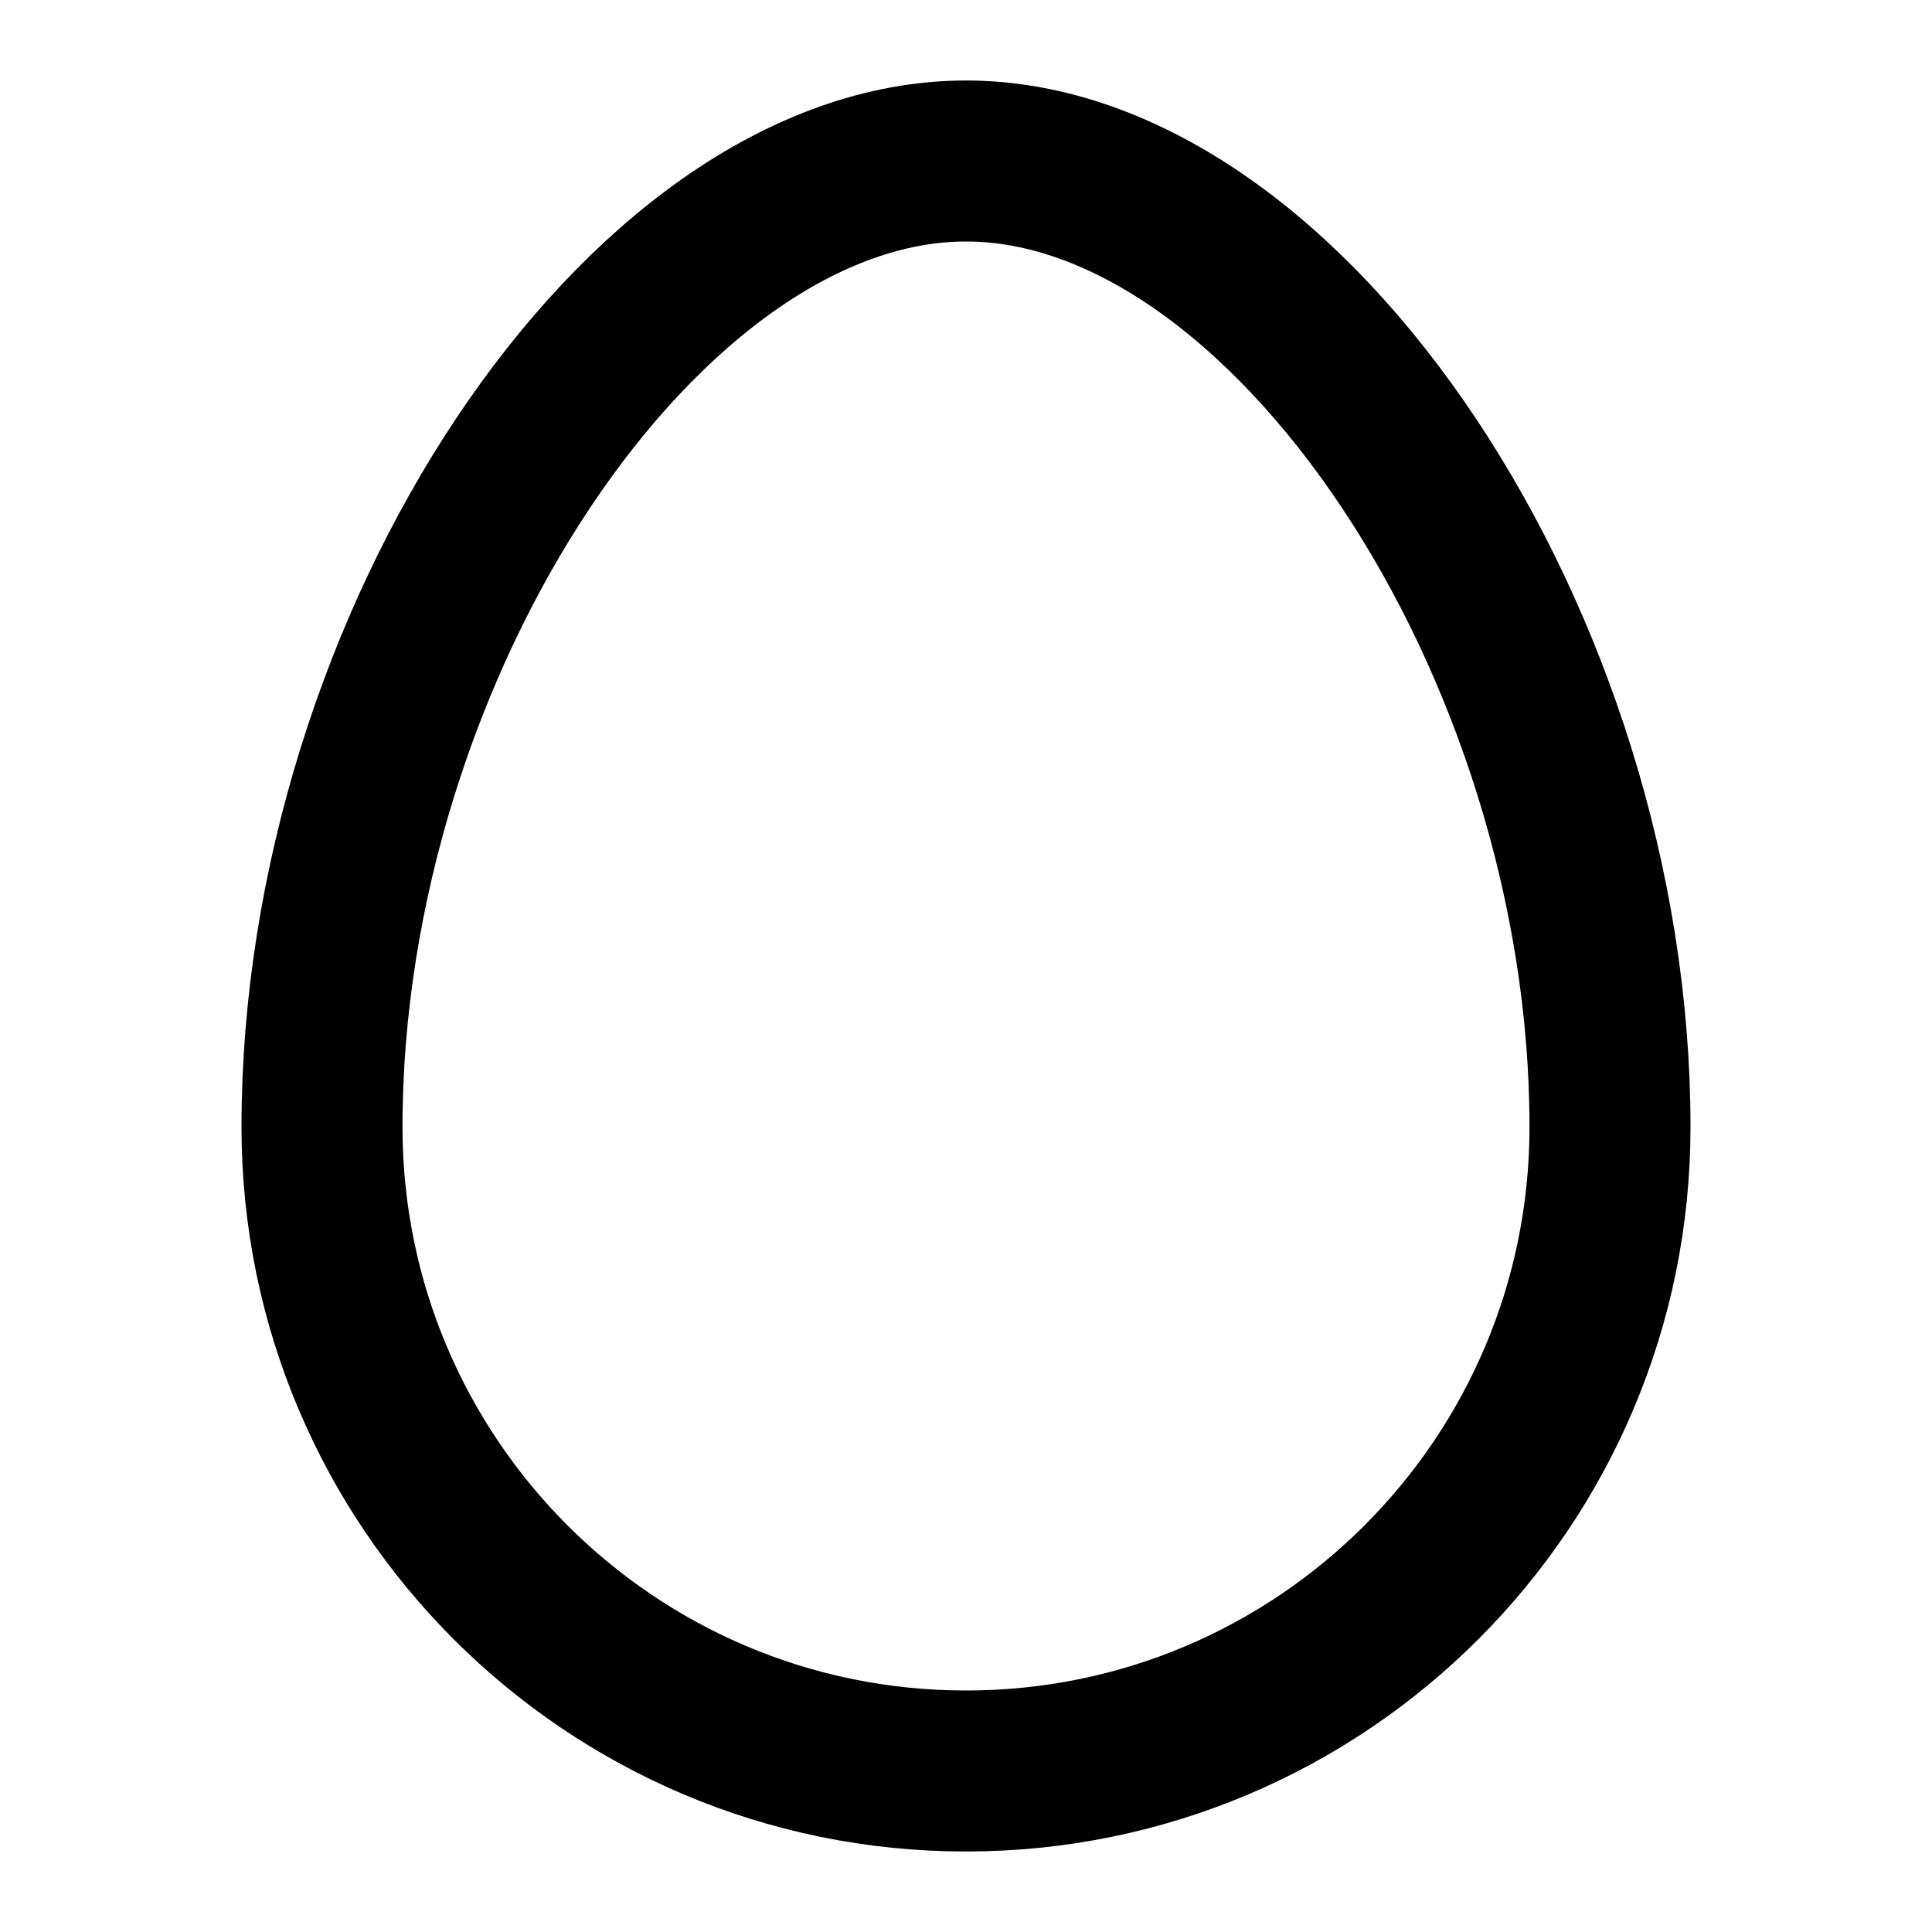
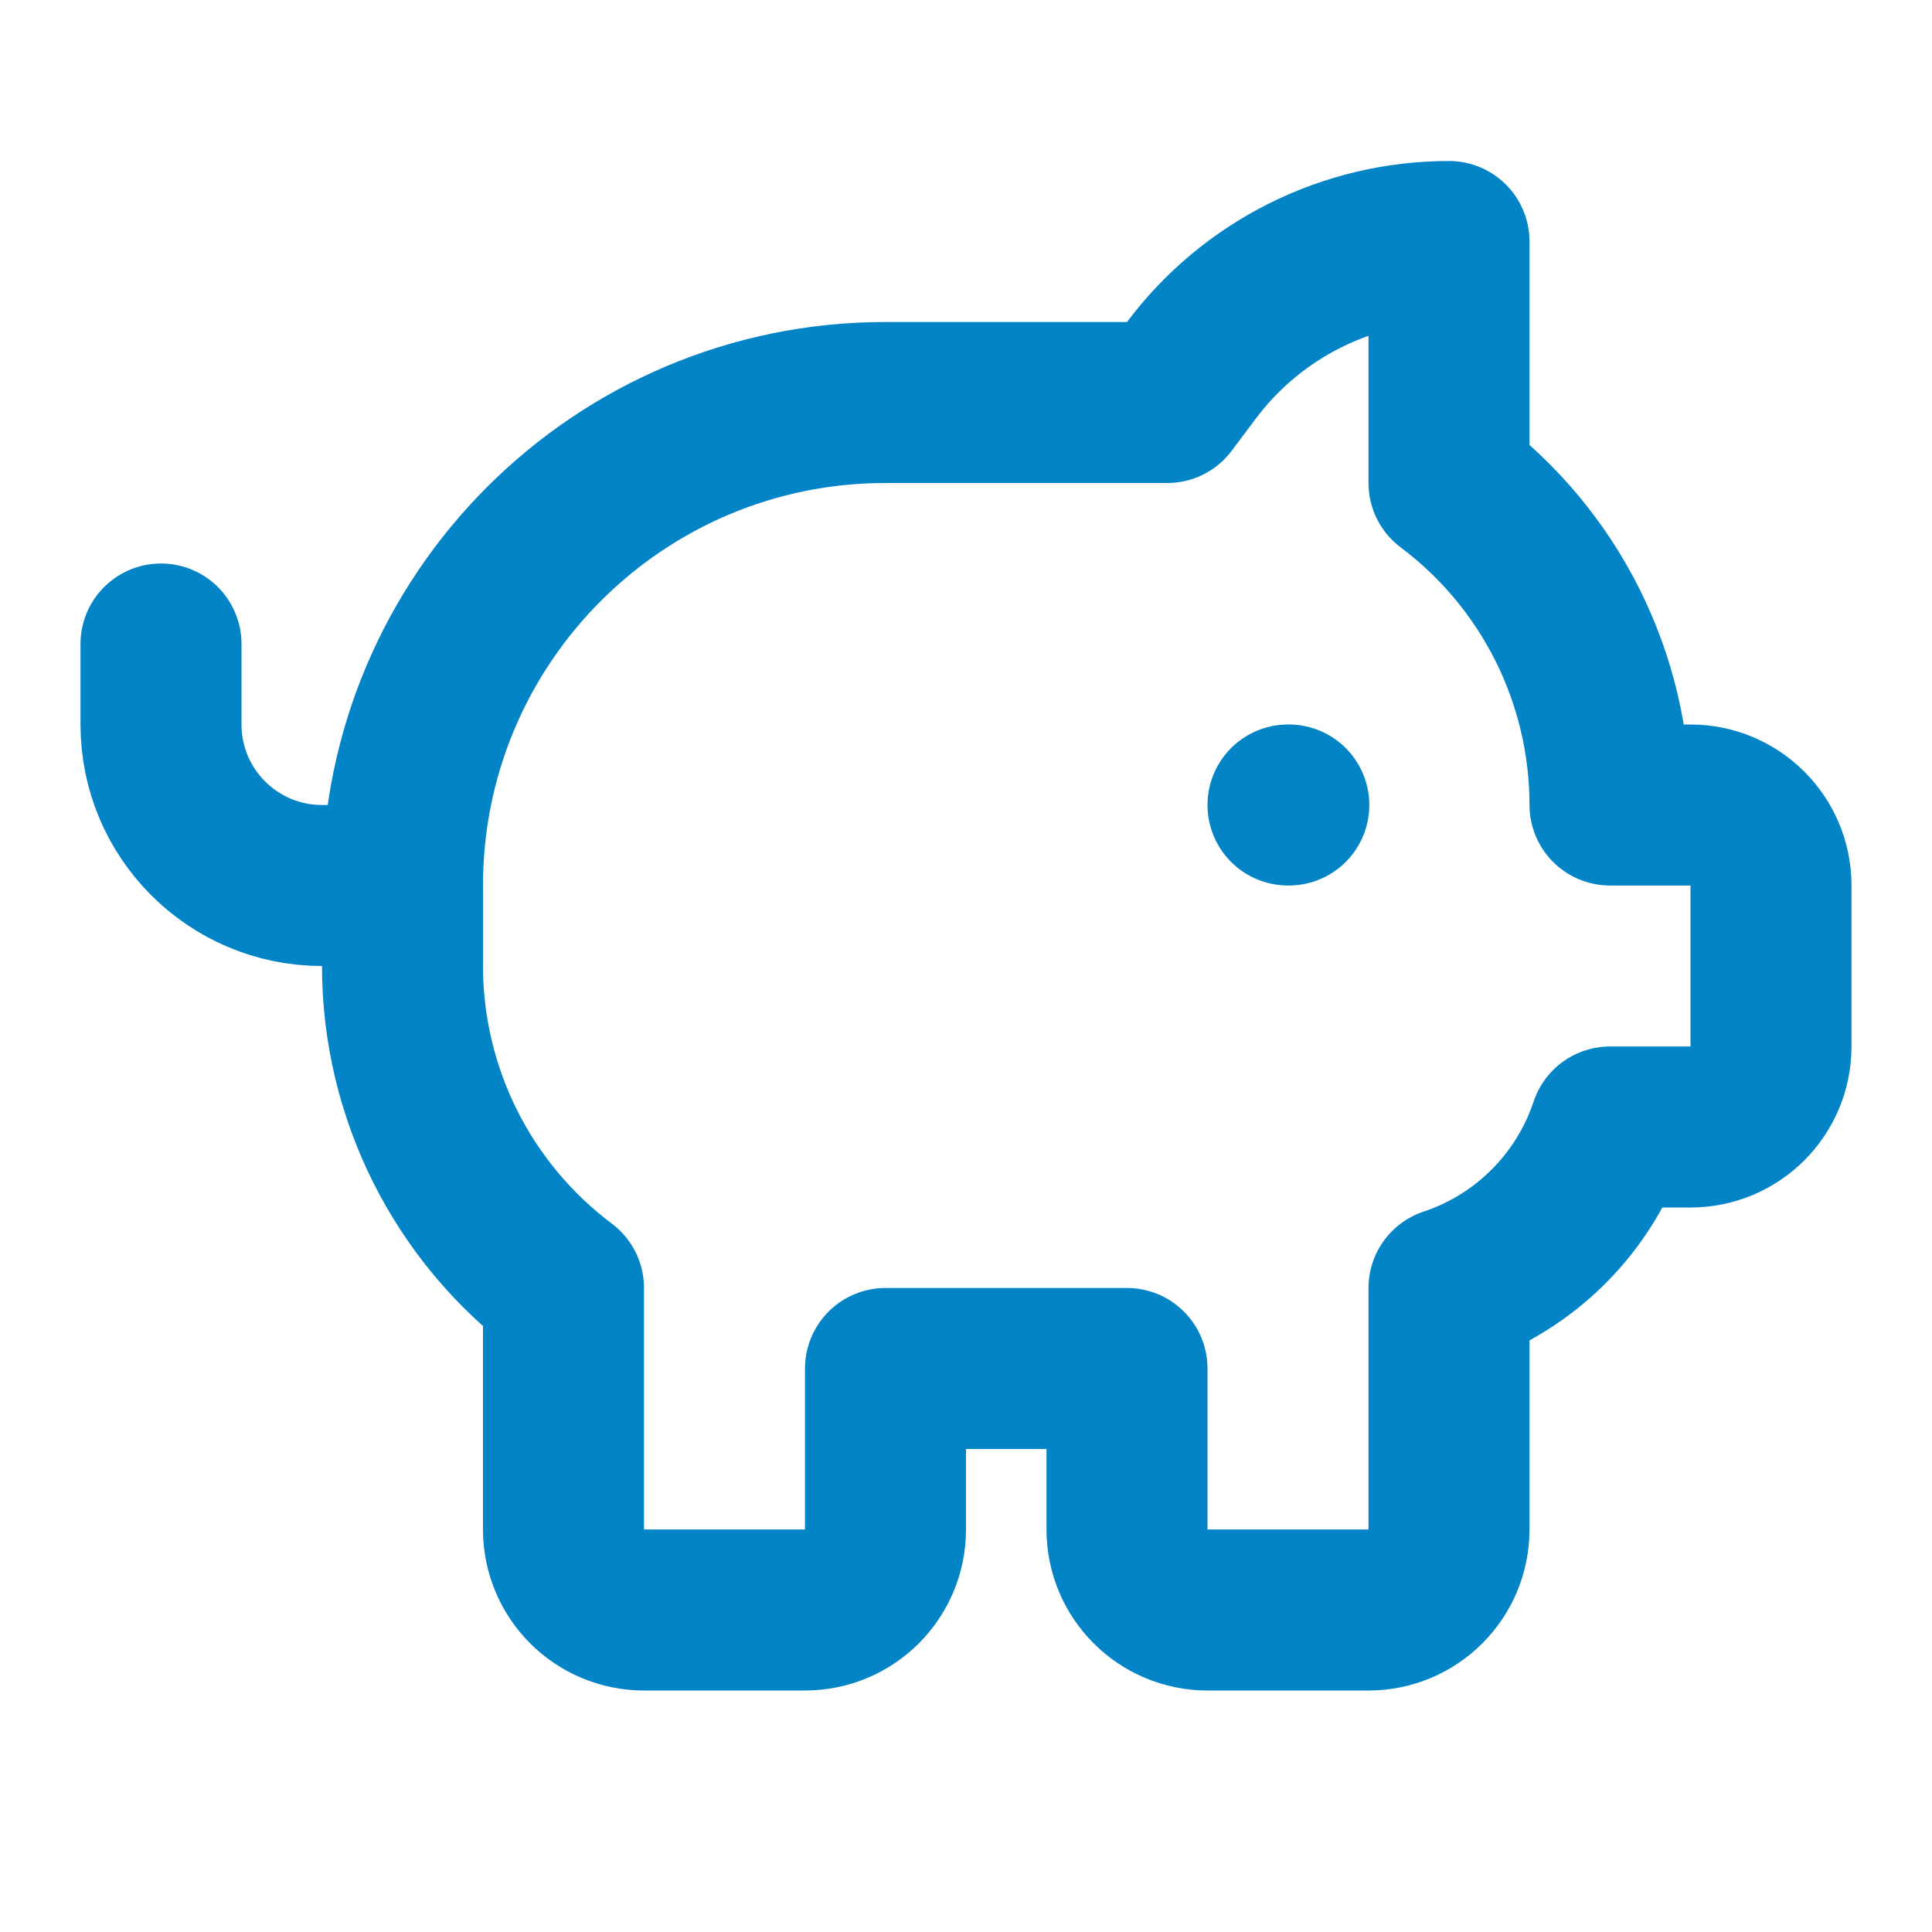
- <svg xmlns="http://www.w3.org/2000/svg" width="24" height="24" viewBox="0 0 24 24" fill="none" stroke="currentColor" stroke-width="2" stroke-linecap="round" stroke-linejoin="round">
-   <path d="M12 2C8 2 4 8 4 14a8 8 0 0 0 16 0c0-6-4-12-8-12" />
+ <svg xmlns="http://www.w3.org/2000/svg" width="24" height="24" viewBox="0 0 24 24" fill="none" stroke="#0284c7" stroke-width="2" stroke-linecap="round" stroke-linejoin="round">
+   <path d="M11 17h3v2a1 1 0 0 0 1 1h2a1 1 0 0 0 1-1v-3a3.16 3.16 0 0 0 2-2h1a1 1 0 0 0 1-1v-2a1 1 0 0 0-1-1h-1a5 5 0 0 0-2-4V3a4 4 0 0 0-3.2 1.6l-.3.4H11a6 6 0 0 0-6 6v1a5 5 0 0 0 2 4v3a1 1 0 0 0 1 1h2a1 1 0 0 0 1-1z" />
+   <path d="M16 10h.01" />
+   <path d="M2 8v1a2 2 0 0 0 2 2h1" />
</svg>
